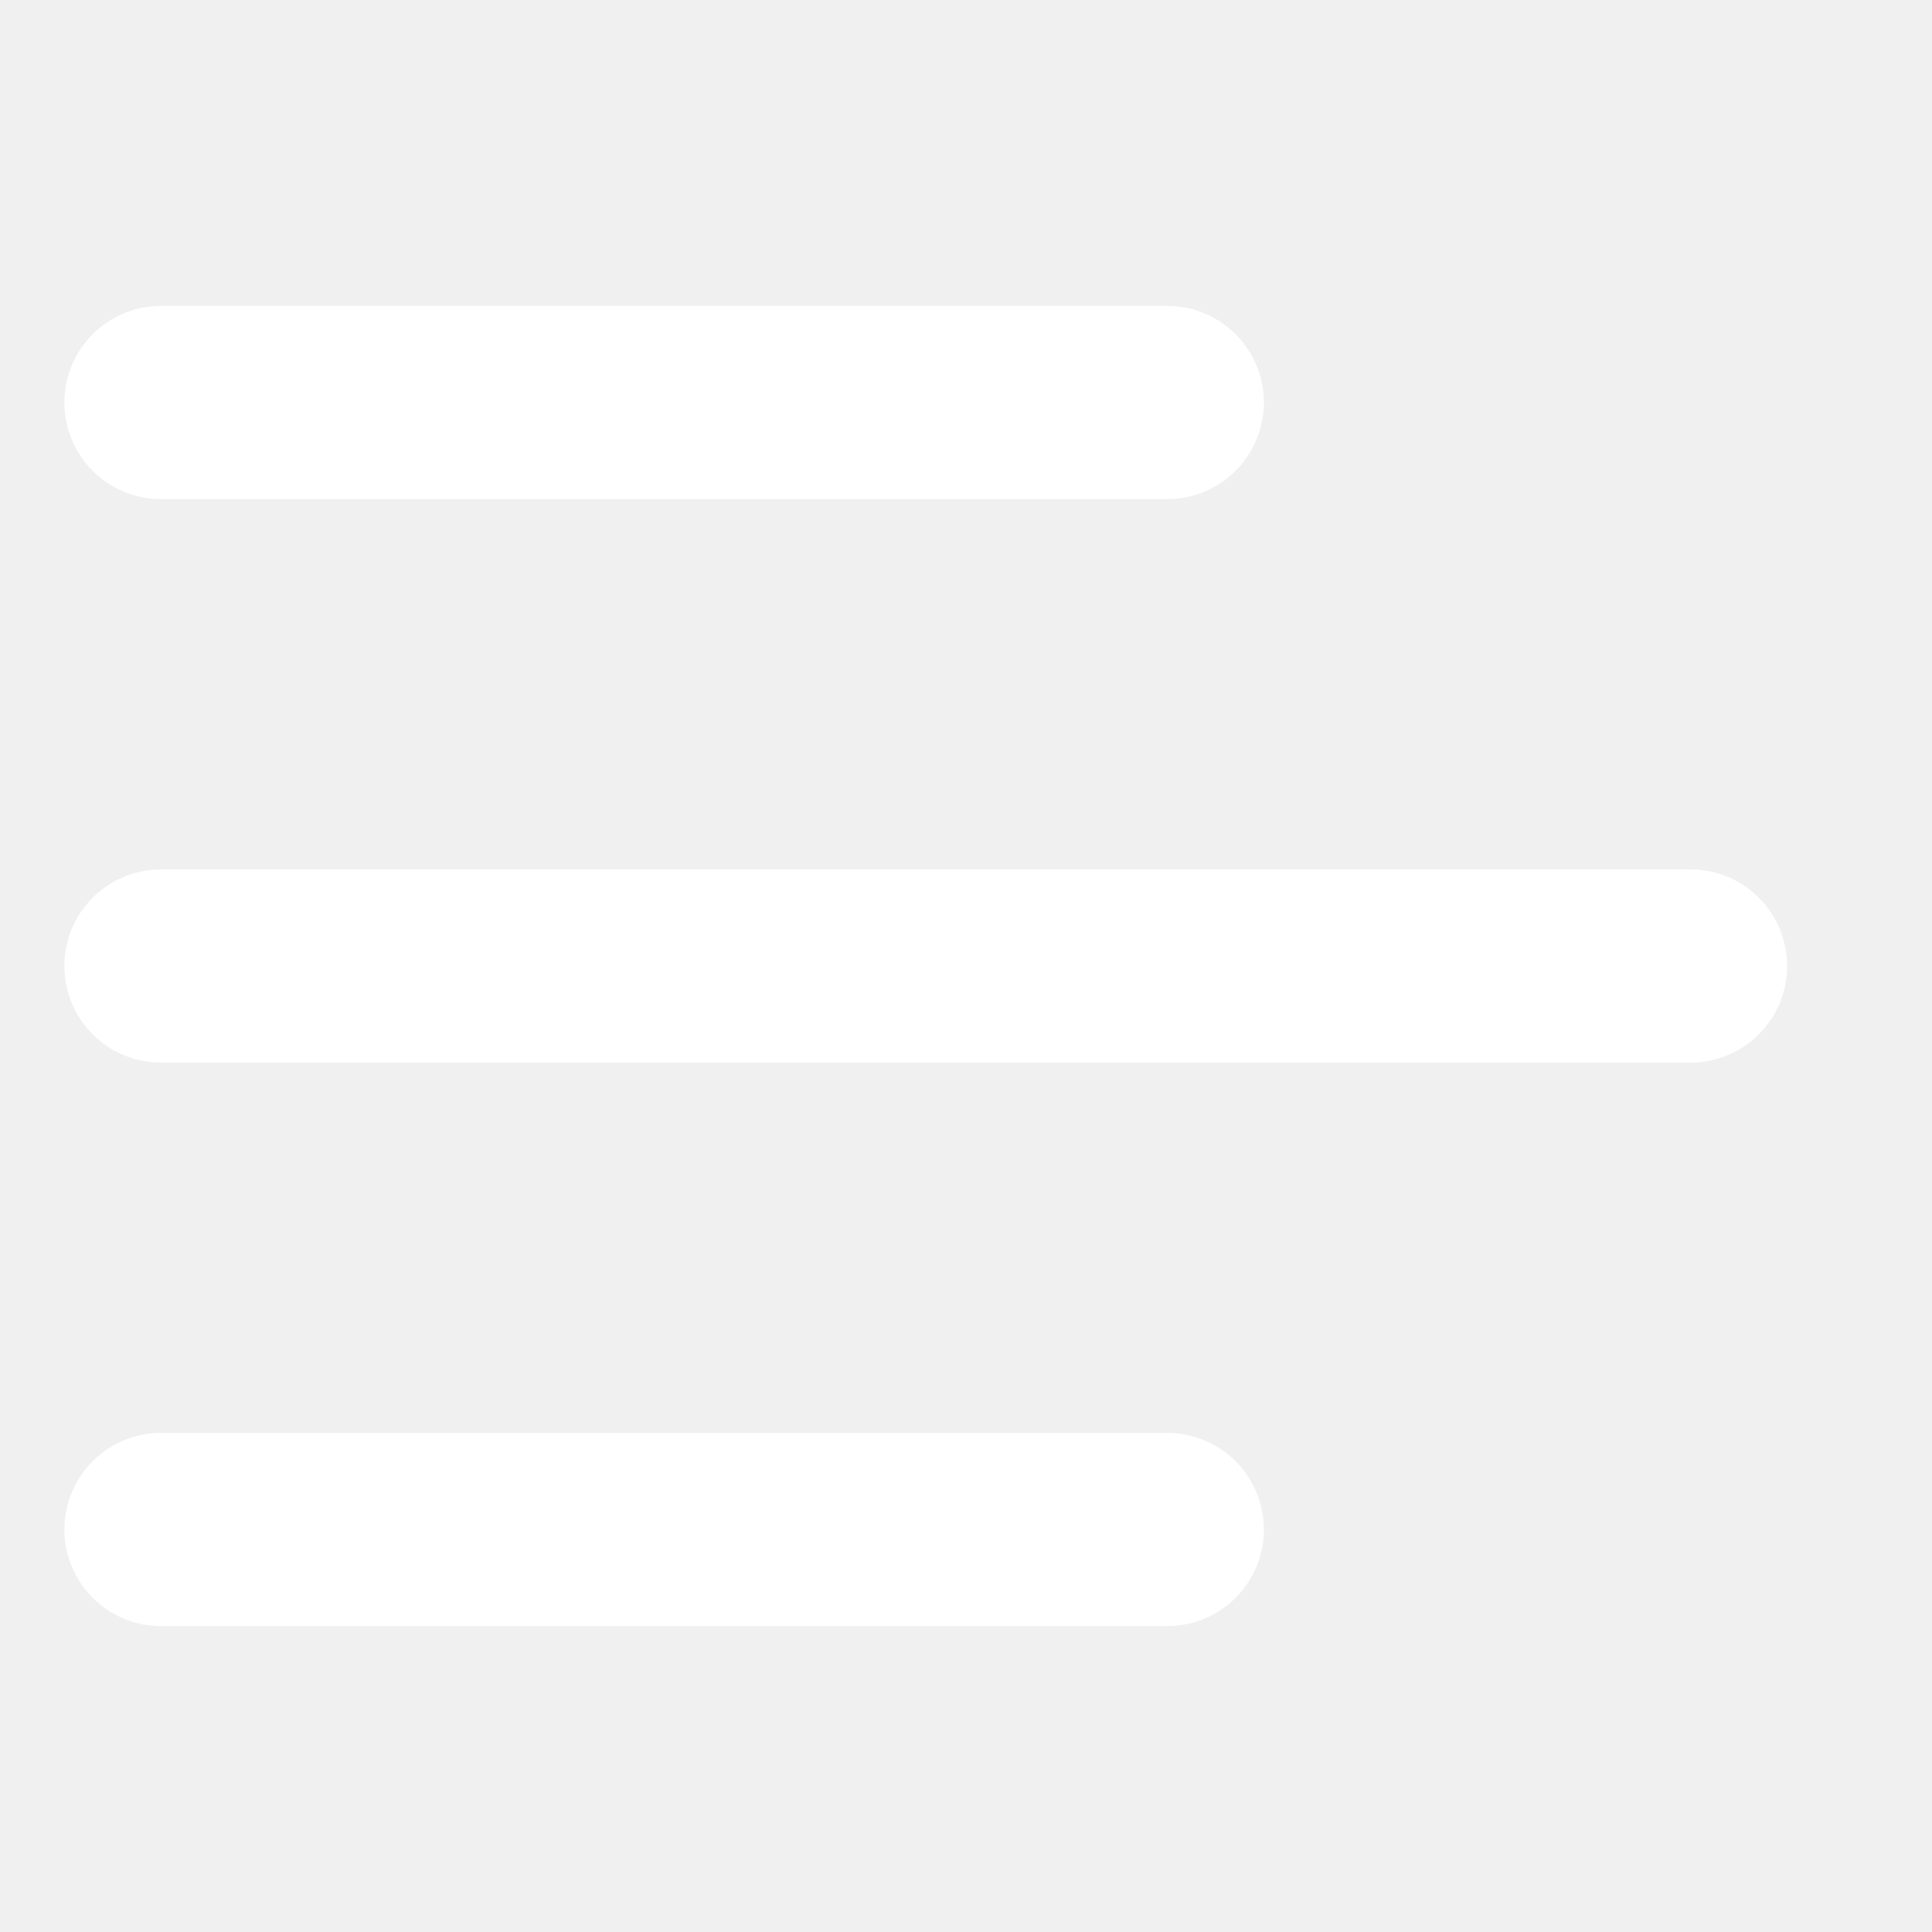
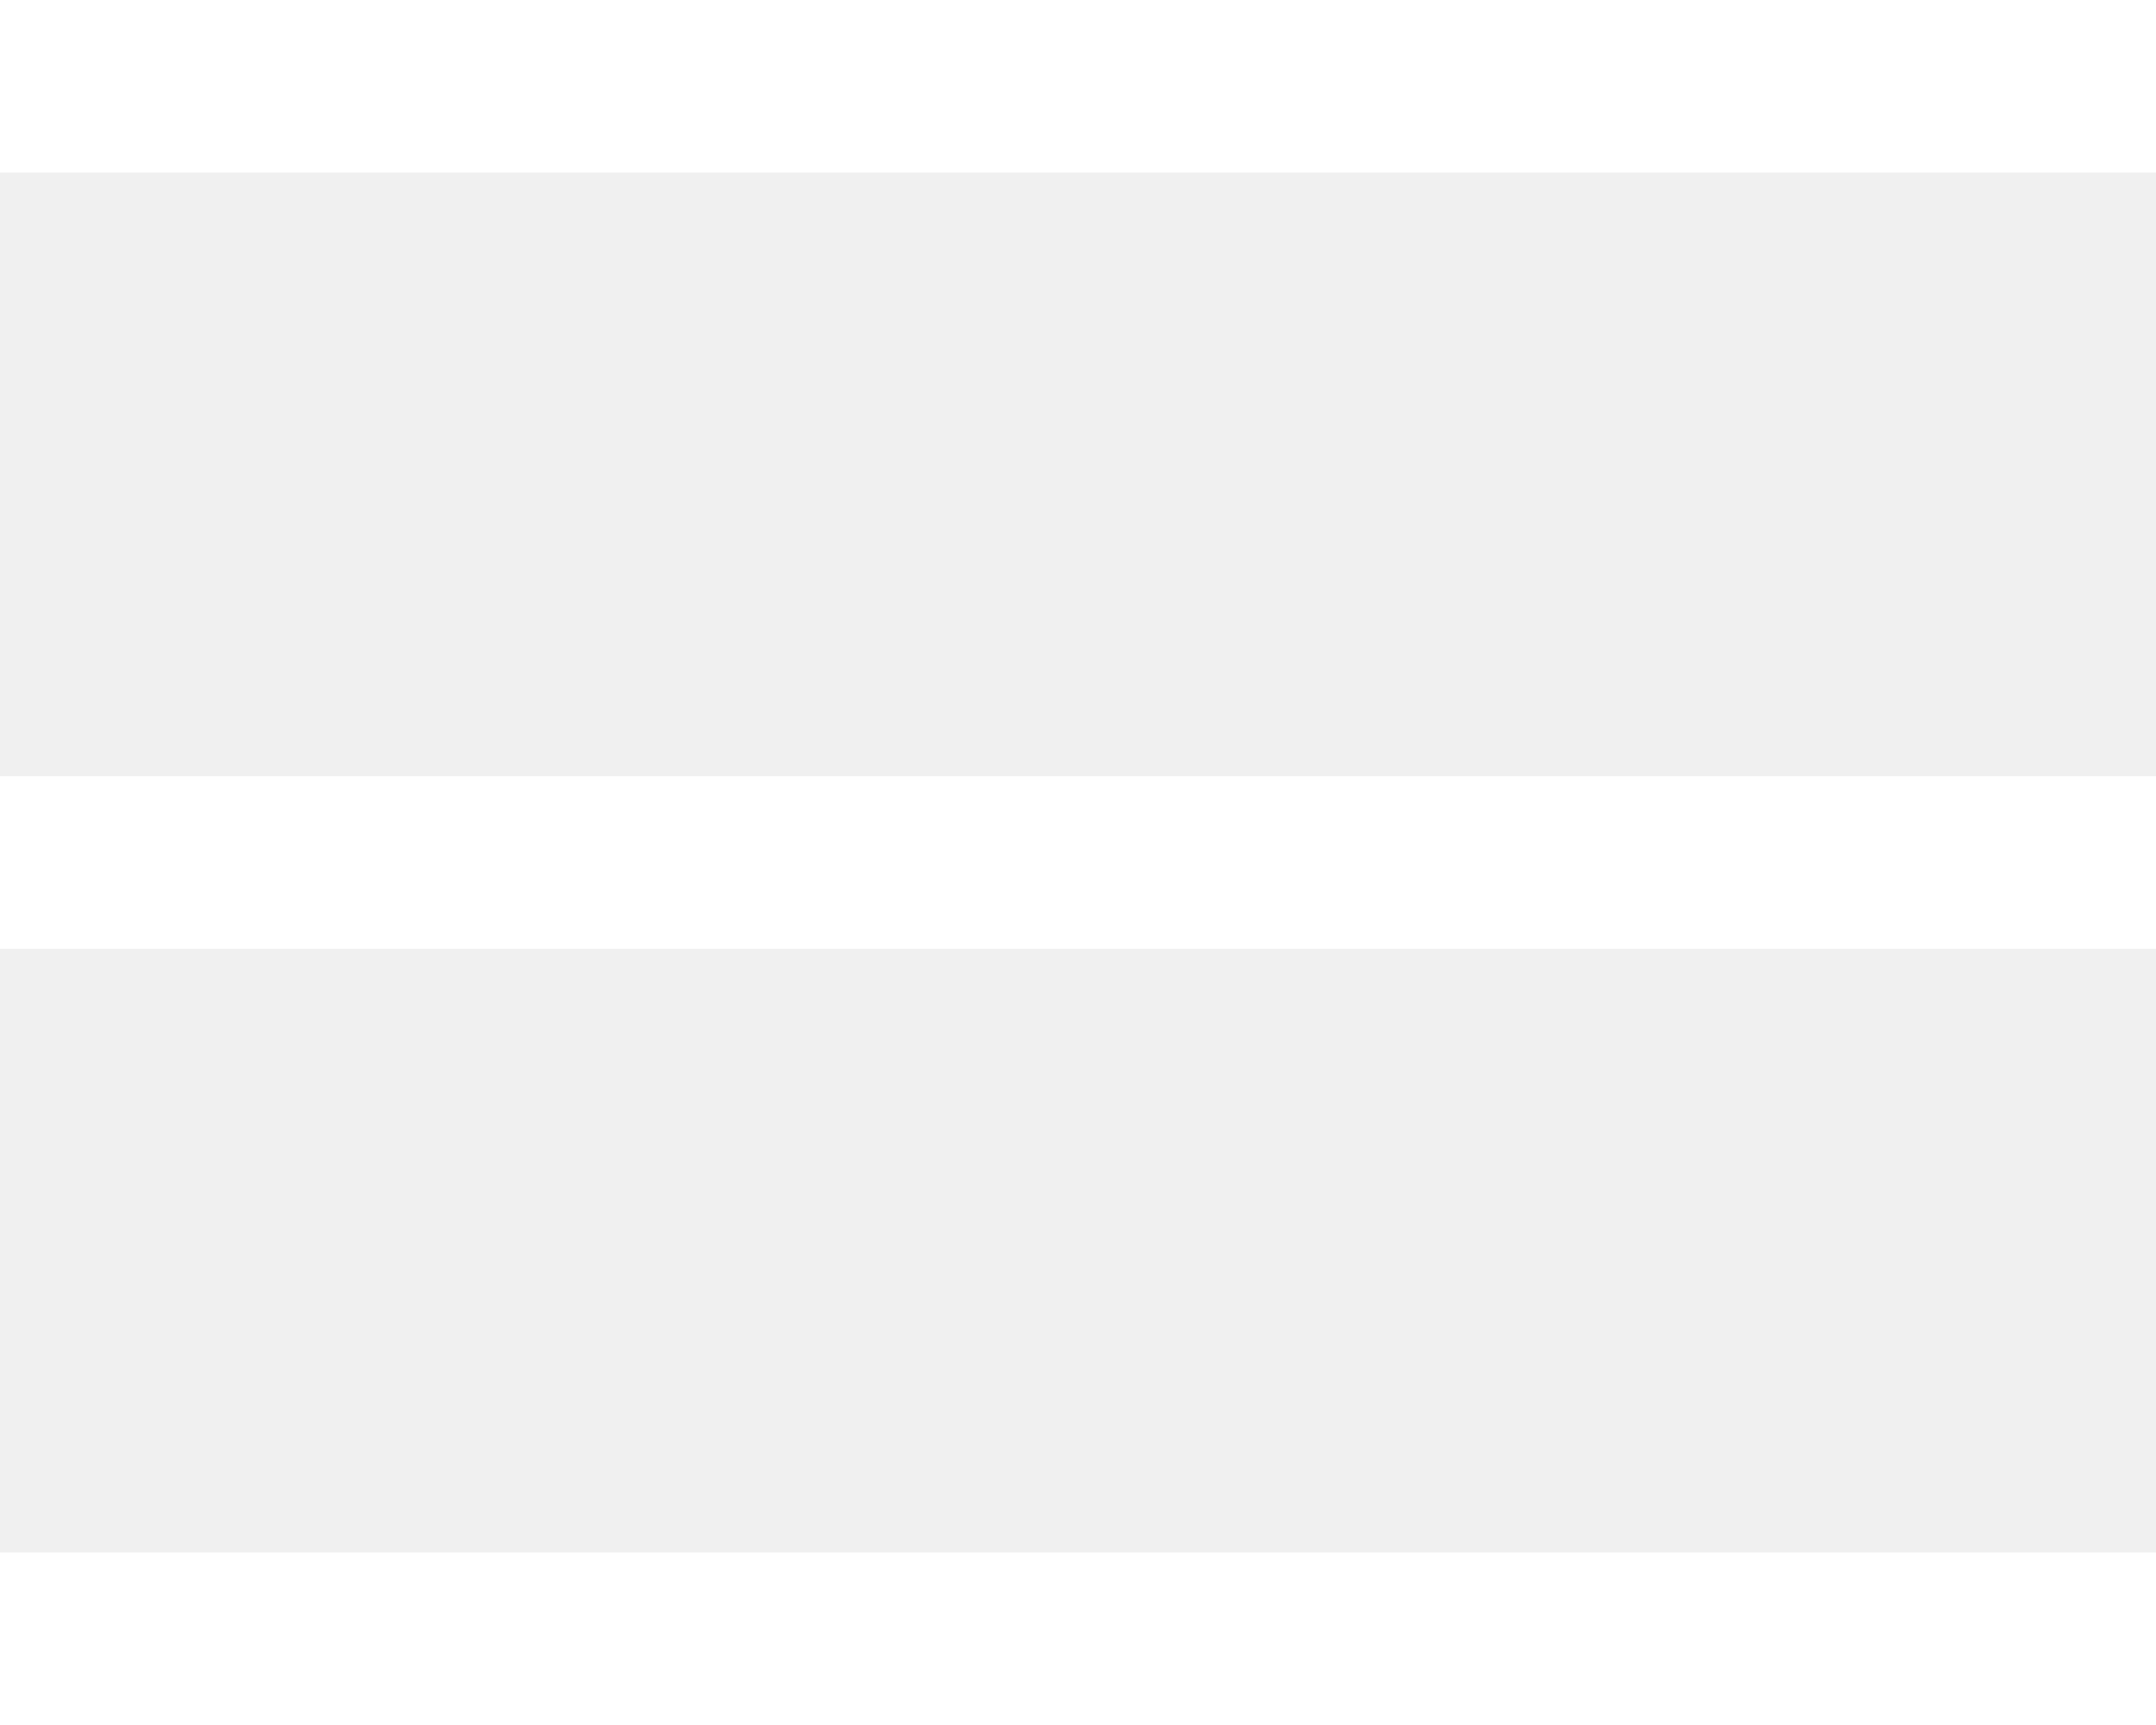
- <svg xmlns="http://www.w3.org/2000/svg" width="30" height="30" viewBox="0 0 30 30" fill="none">
-   <path d="M18.125 6.25L2.5 6.25M26.25 15L2.5 15M18.125 23.75L2.5 23.75" stroke="white" stroke-width="3" stroke-linecap="round" stroke-linejoin="round" />
+ <svg xmlns="http://www.w3.org/2000/svg" width="25" height="20" viewBox="0 0 25 20" fill="none">
+   <line y1="1" x2="25" y2="1" stroke="#ffffff" stroke-width="2" />
+   <line y1="10" x2="25" y2="10" stroke="#ffffff" stroke-width="2" />
+   <line y1="19" x2="25" y2="19" stroke="#ffffff" stroke-width="2" />
</svg>
